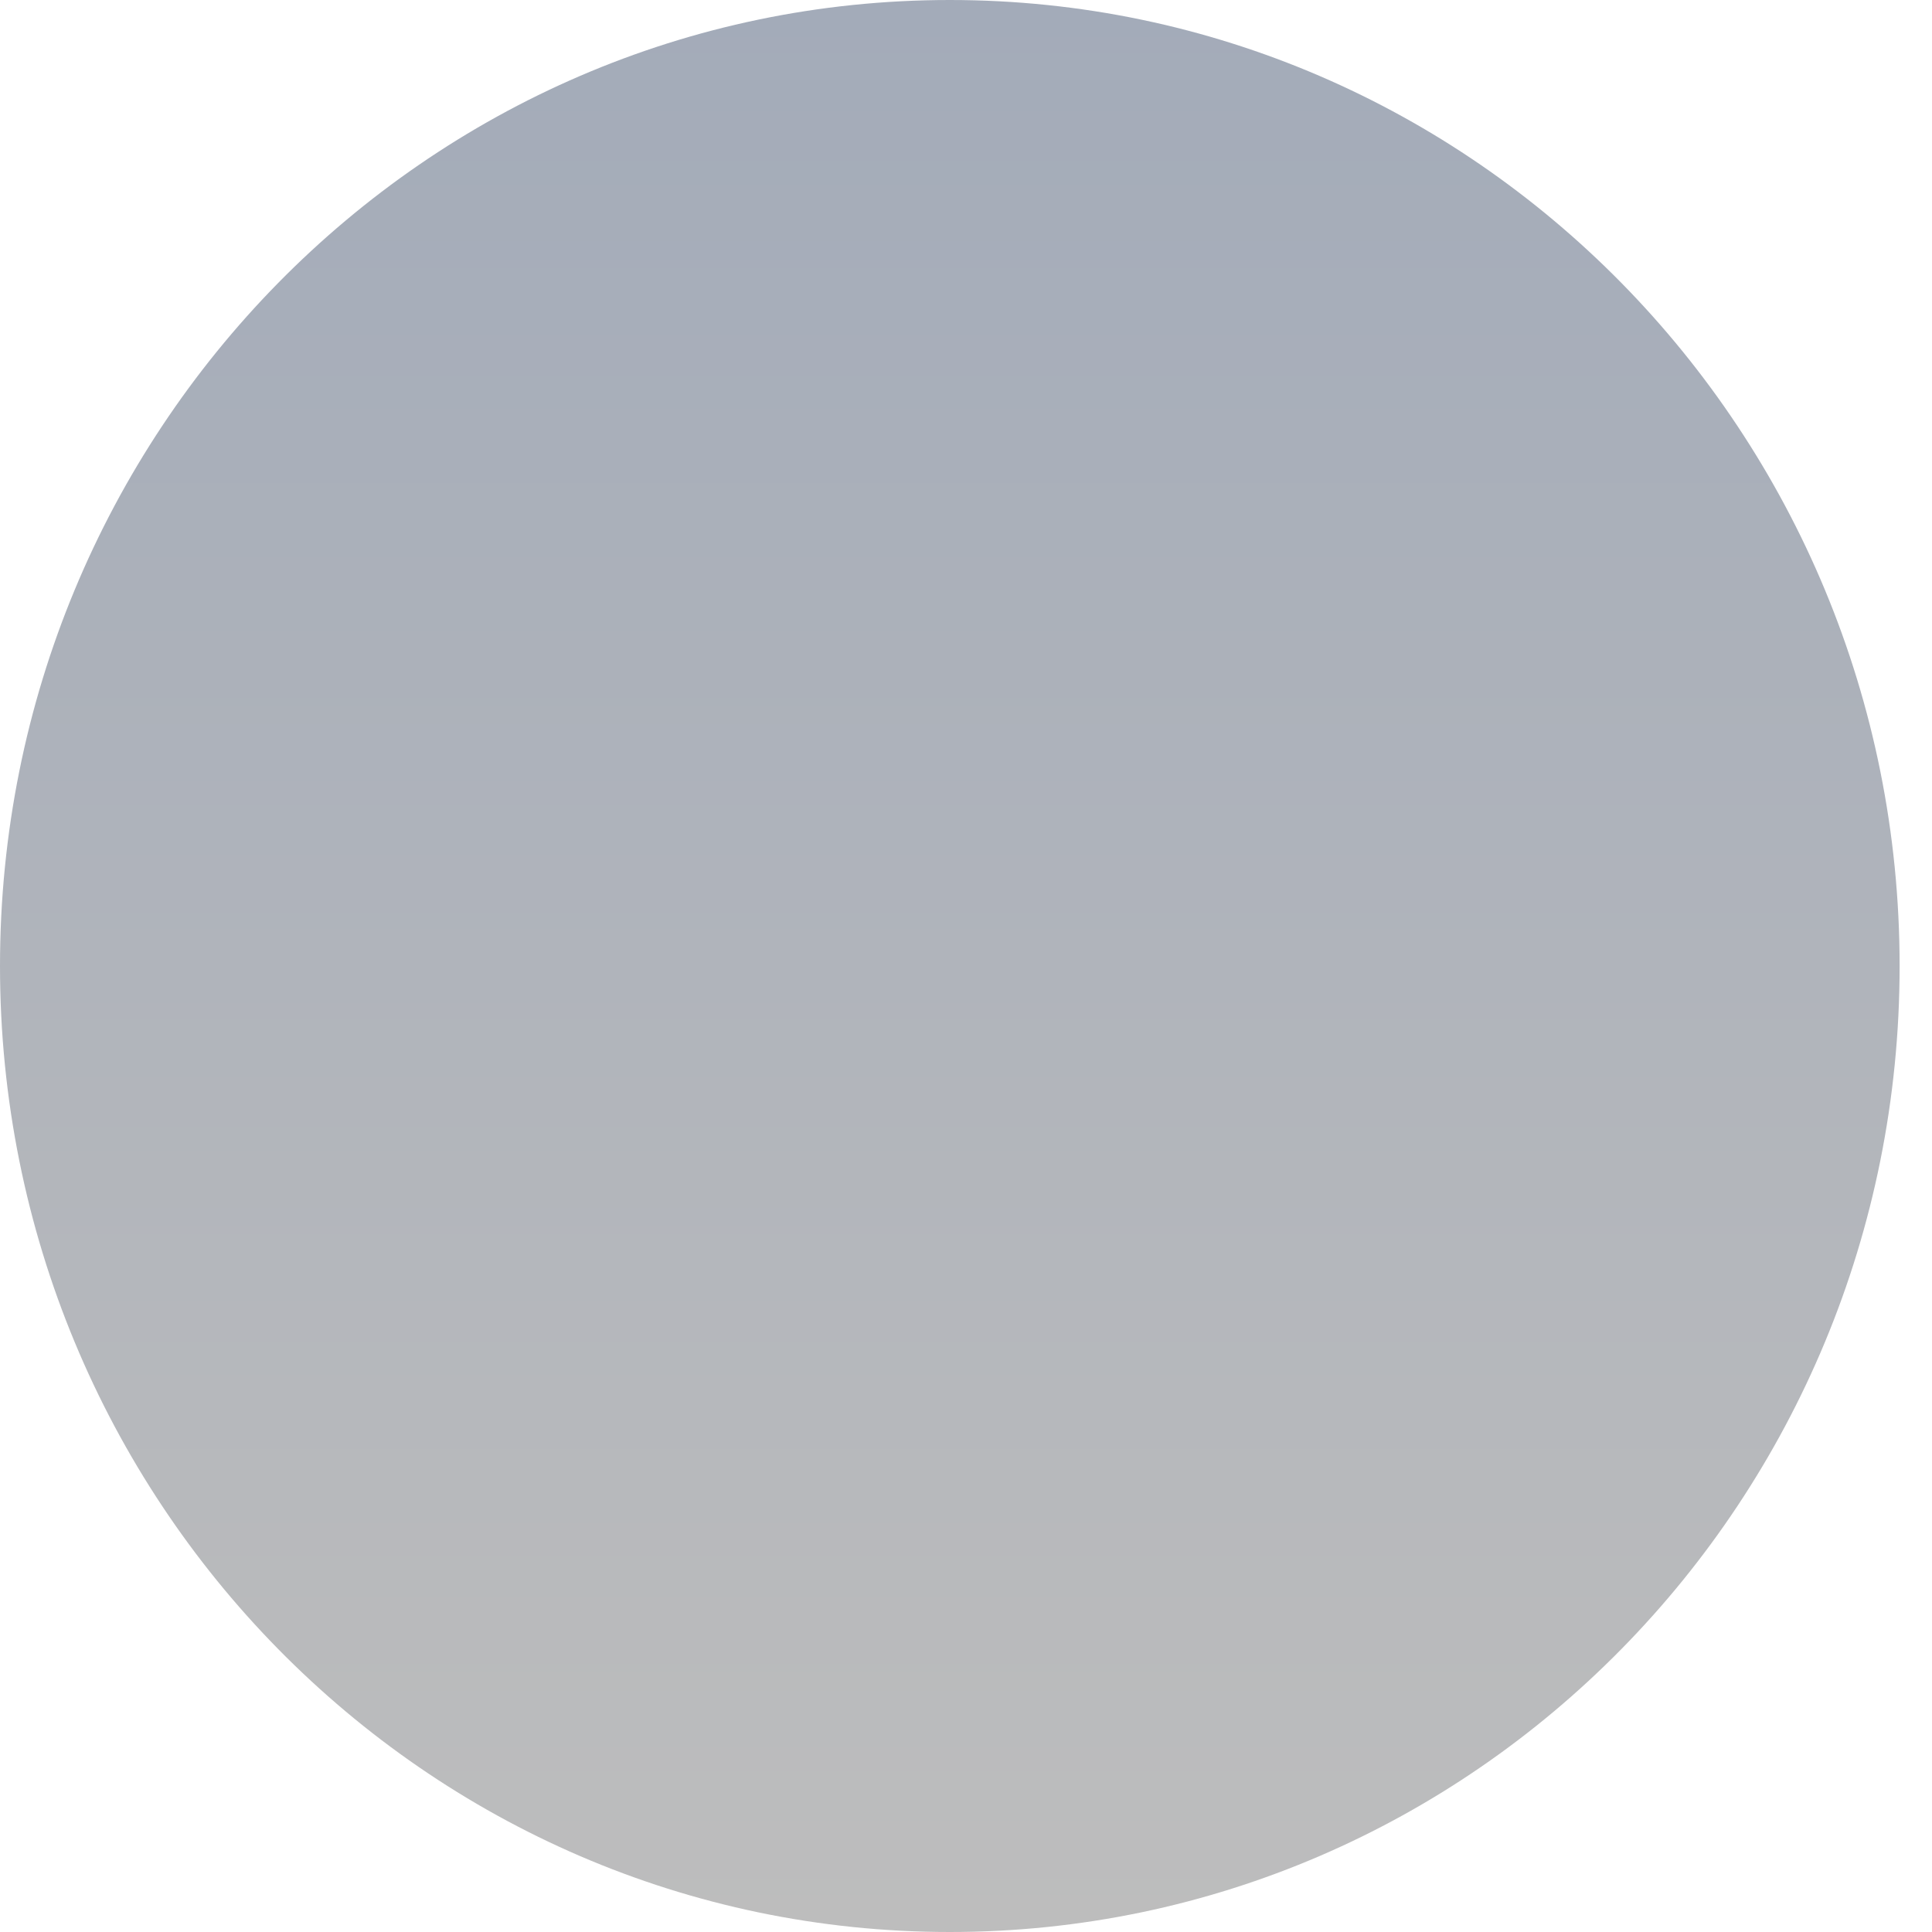
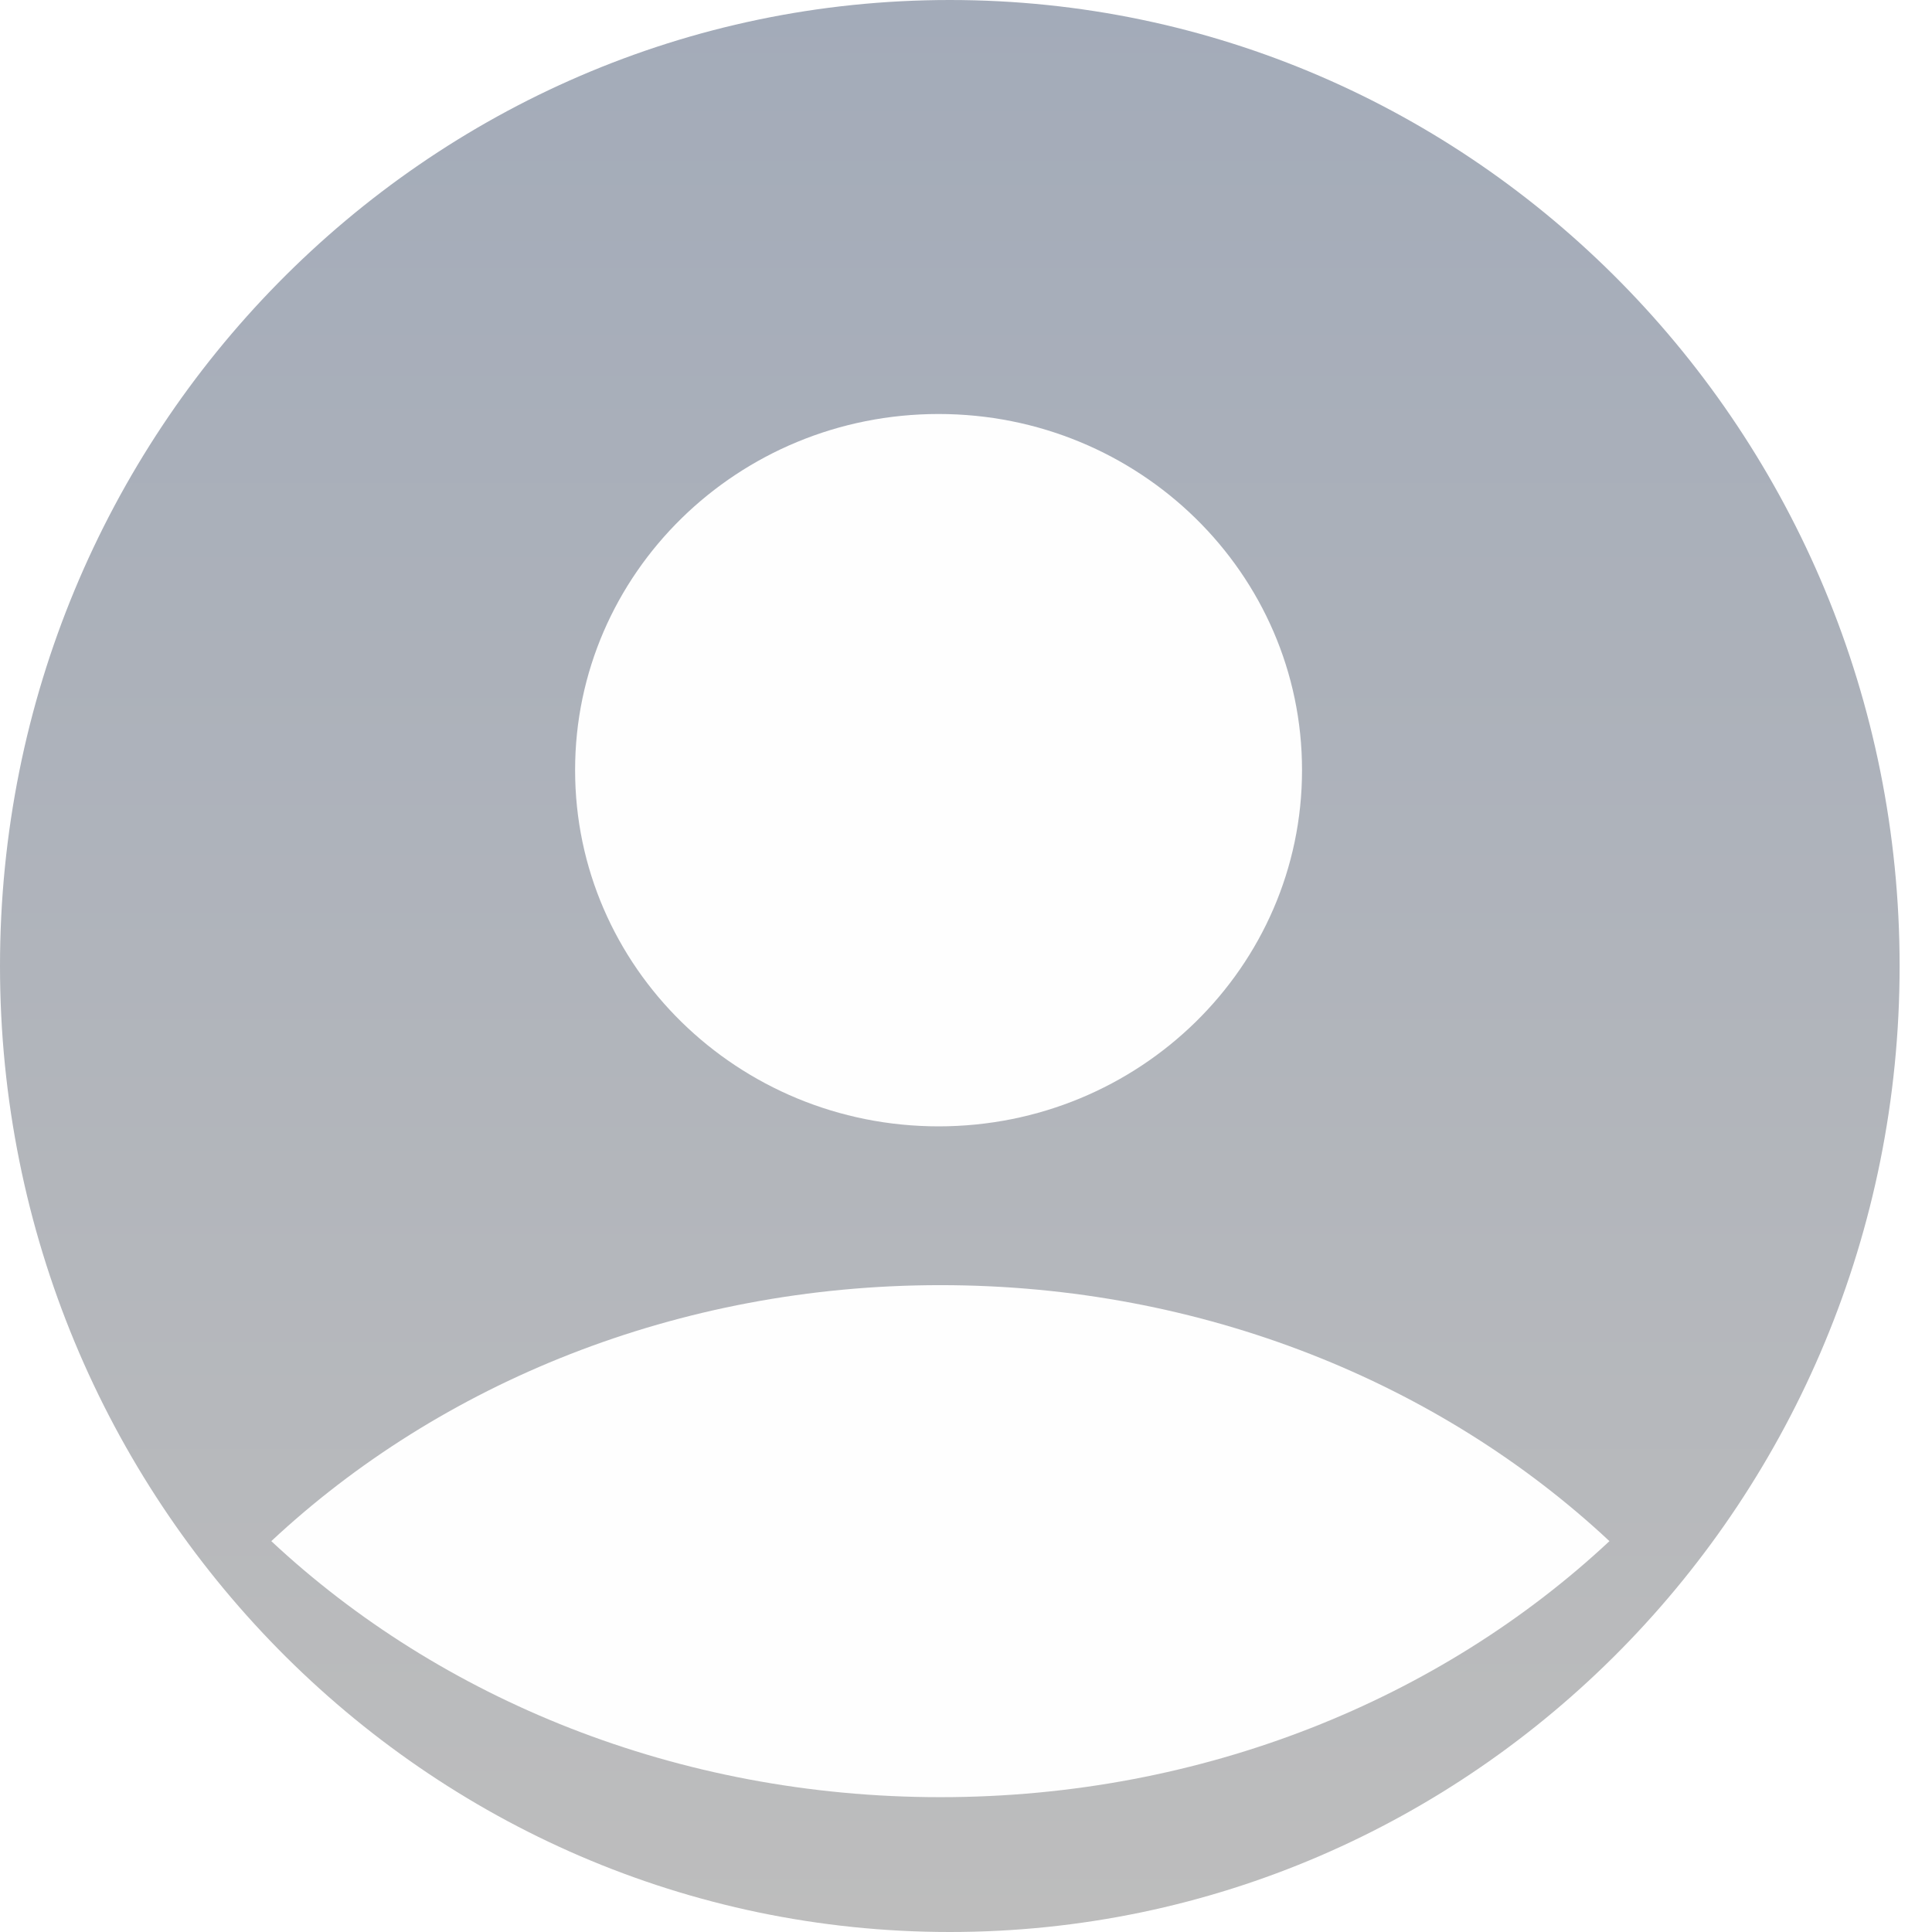
<svg xmlns="http://www.w3.org/2000/svg" width="42" height="42" viewBox="0 0 42 42" fill="none">
-   <path fill-rule="evenodd" clip-rule="evenodd" d="M41.296 21C41.296 32.598 32.051 42 20.648 42C9.244 42 0 32.598 0 21C0 9.402 9.244 0 20.648 0C32.051 0 41.296 9.402 41.296 21Z" fill="url(#paint0_linear_2497_47272)" />
+   <path fill-rule="evenodd" clip-rule="evenodd" d="M41.296 21C41.296 32.598 32.051 42 20.648 42C9.244 42 0 32.598 0 21C0 9.402 9.244 0 20.648 0C32.051 0 41.296 9.402 41.296 21Z" fill="url(#paint0_linear_3226_20348)" />
+   <path fill-rule="evenodd" clip-rule="evenodd" d="M28.305 16.742C28.305 21.019 24.767 24.486 20.404 24.486C16.04 24.486 12.502 21.019 12.502 16.742C12.502 12.466 16.04 9 20.404 9C24.767 9 28.305 12.466 28.305 16.742ZM5.898 33.503C9.566 30.076 14.724 27.938 20.443 27.938C26.162 27.938 31.32 30.076 34.988 33.503C31.32 36.931 26.162 39.069 20.443 39.069C14.724 39.069 9.566 36.931 5.898 33.503Z" fill="#FEFEFE" />
  <defs>
-     <linearGradient id="paint0_linear_2497_47272" x1="0" y1="0" x2="0" y2="42" gradientUnits="userSpaceOnUse">
+     <linearGradient id="paint0_linear_3226_20348" x1="0" y1="0" x2="0" y2="42" gradientUnits="userSpaceOnUse">
      <stop stop-color="#A3ABB9" />
      <stop offset="1" stop-color="#BDBDBD" />
    </linearGradient>
  </defs>
</svg>
